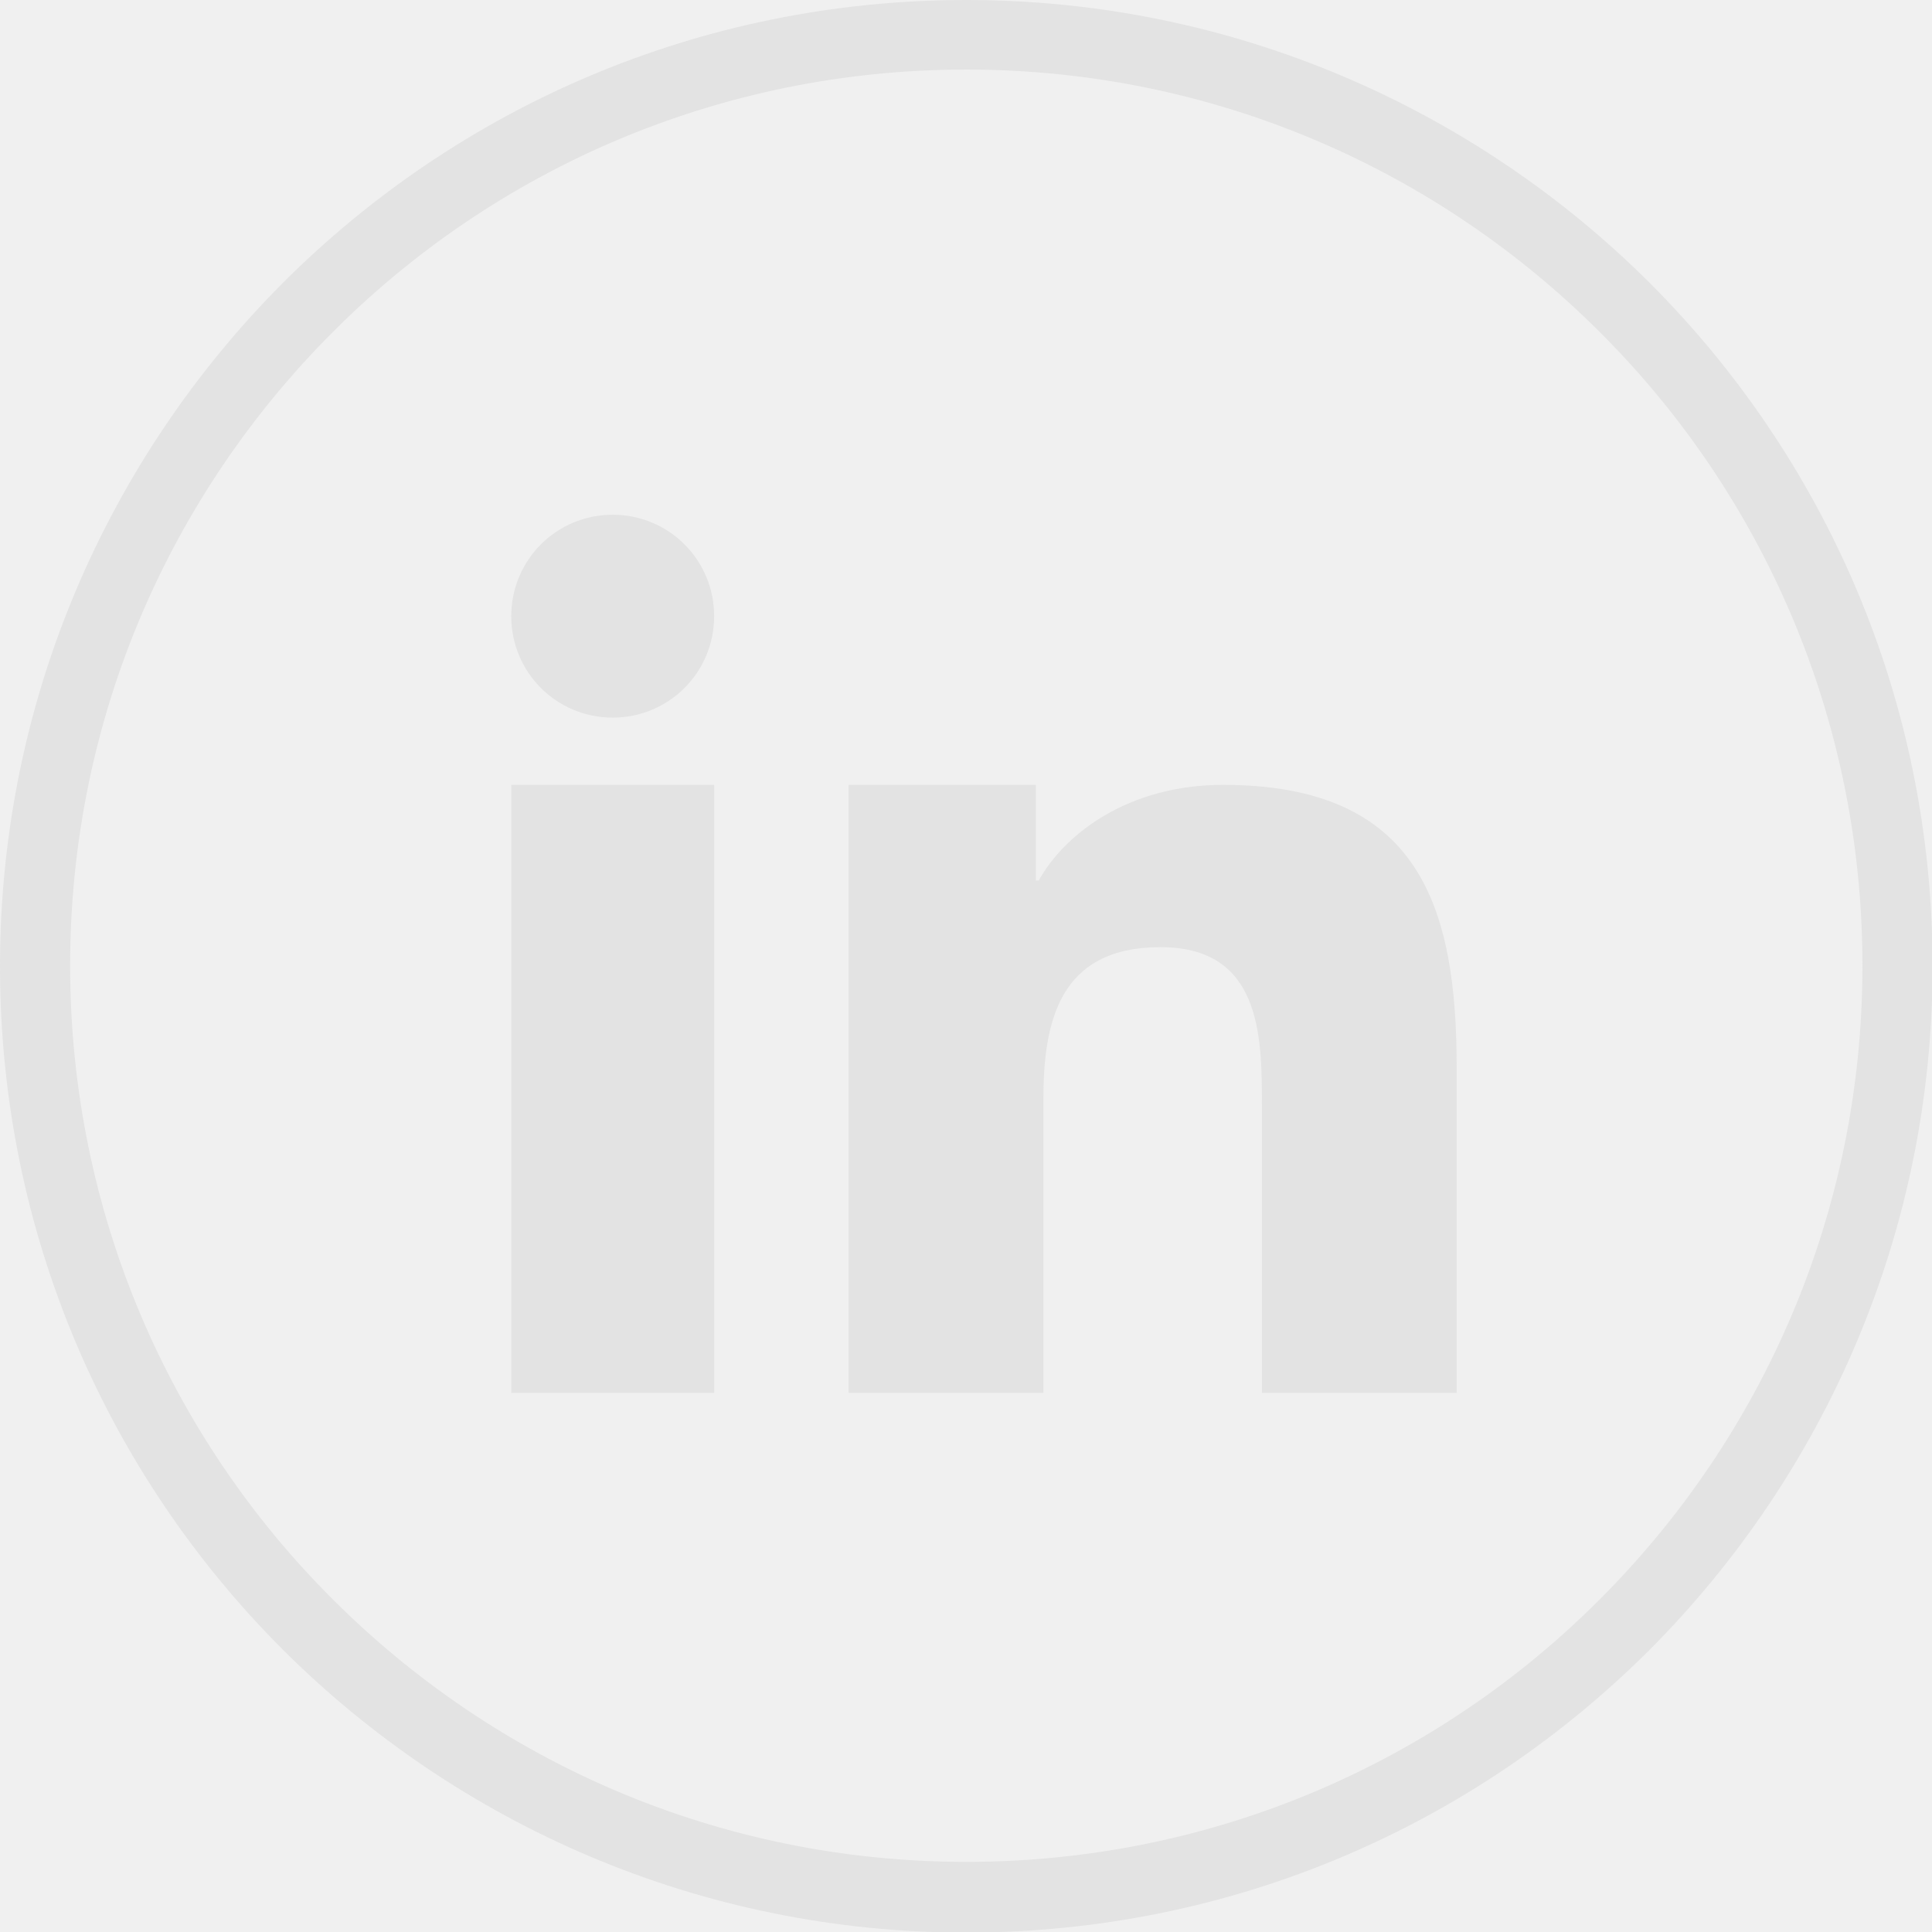
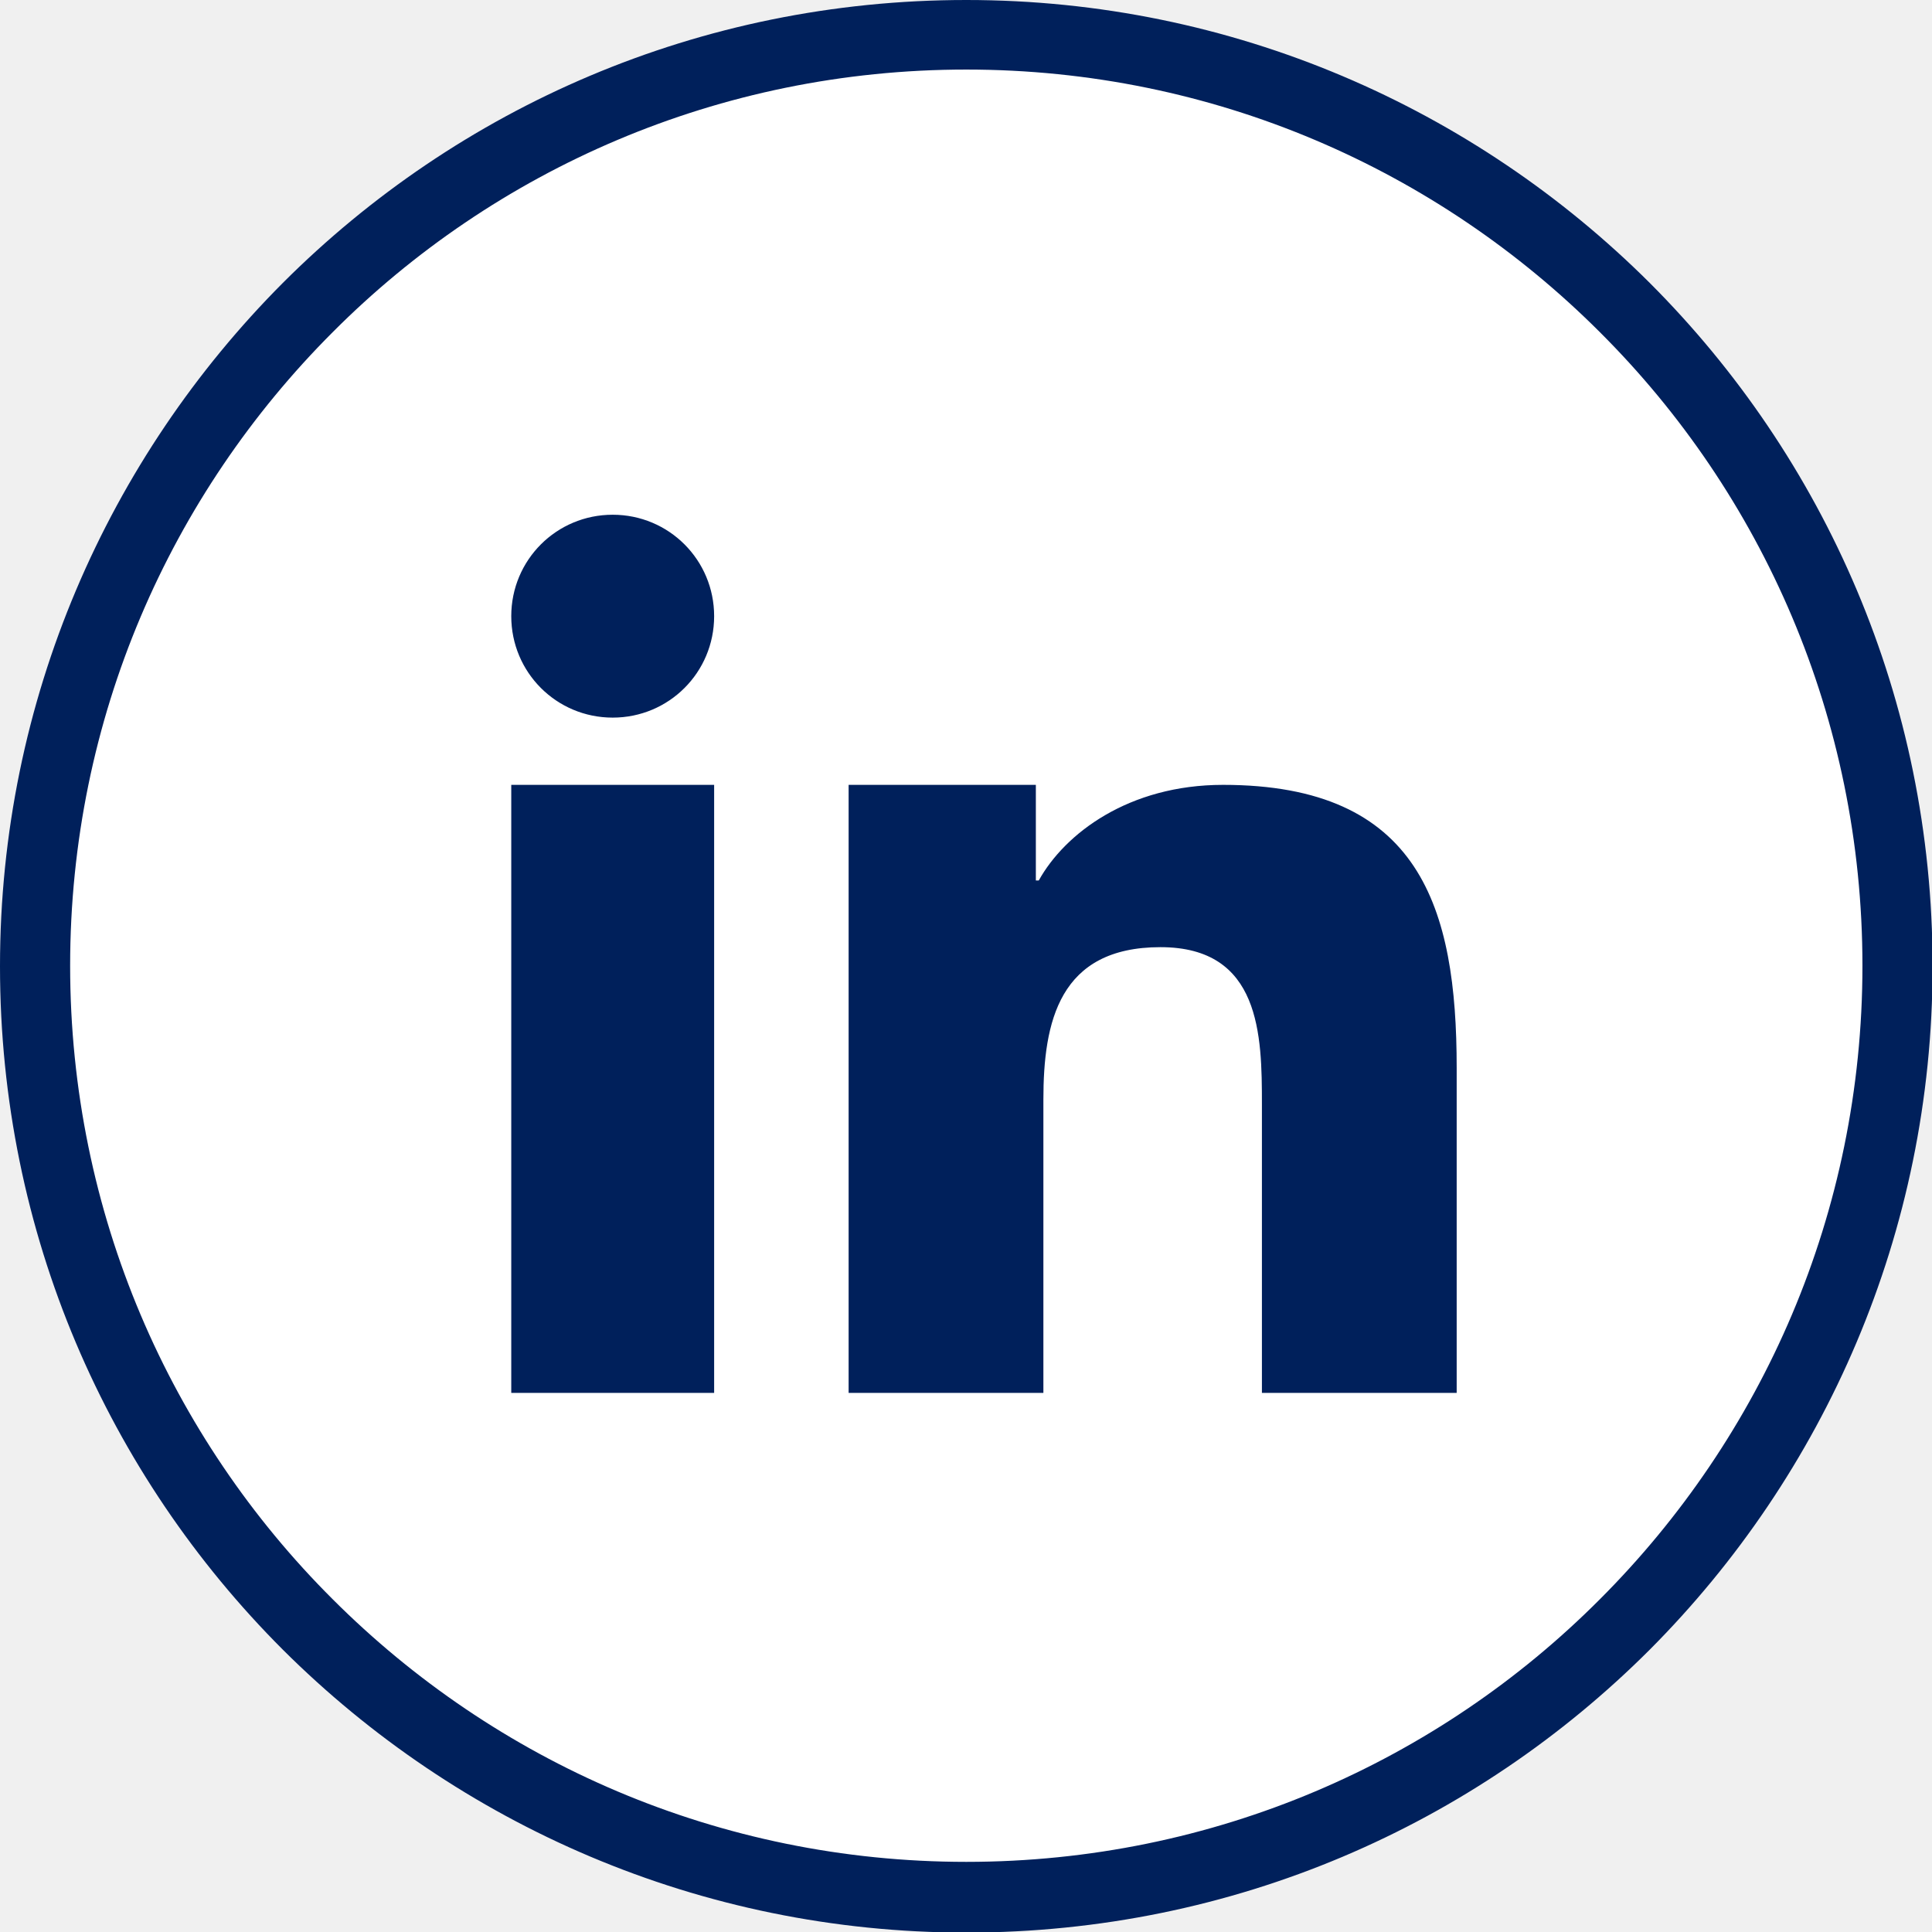
<svg xmlns="http://www.w3.org/2000/svg" width="28" height="28" viewBox="0 0 3333 3333">
-   <path fill="#E3E3E3" fill-rule="nonzero" d="M1465 1354h322v165h5c45-81 155-165 318-165 340 0 403 212 403 488v561h-336v-498c0-119-2-271-175-271-175 0-202 129-202 263v506h-336V1354zM1667 0c460 0 877 187 1179 488 302 302 488 718 488 1179 0 460-187 877-488 1179-302 302-718 488-1179 488-460 0-877-187-1179-488C186 2544 0 2128 0 1667c0-460 187-877 488-1179C790 186 1206 0 1667 0zm1093 573c-280-280-666-453-1093-453S853 293 574 573c-280 280-453 666-453 1093s173 814 453 1093c280 280 666 453 1093 453s814-173 1093-453c280-280 453-666 453-1093s-173-814-453-1093zm-1528 490c0 97-78 175-175 175s-175-78-175-175 78-175 175-175 175 78 175 175zm-350 291h350v1049H882V1354z" />
+   <g fill="none" fill-rule="evenodd">
+     <path d="M0 0h28v28H0z" />
+     <circle cx="1666.5" cy="1666.5" r="1600" fill="white" />
+     <path fill="#00205B" fill-rule="nonzero" d="M1465 1354h322v165h5c45-81 155-165 318-165 340 0 403 212 403 488v561h-336v-498c0-119-2-271-175-271-175 0-202 129-202 263v506h-336V1354zM1667 0c460 0 877 187 1179 488 302 302 488 718 488 1179 0 460-187 877-488 1179-302 302-718 488-1179 488-460 0-877-187-1179-488C186 2544 0 2128 0 1667c0-460 187-877 488-1179C790 186 1206 0 1667 0zm1093 573c-280-280-666-453-1093-453S853 293 574 573c-280 280-453 666-453 1093s173 814 453 1093c280 280 666 453 1093 453s814-173 1093-453c280-280 453-666 453-1093s-173-814-453-1093zm-1528 490c0 97-78 175-175 175s-175-78-175-175 78-175 175-175 175 78 175 175zm-350 291h350v1049H882V1354z" />
+   </g>
</svg>
